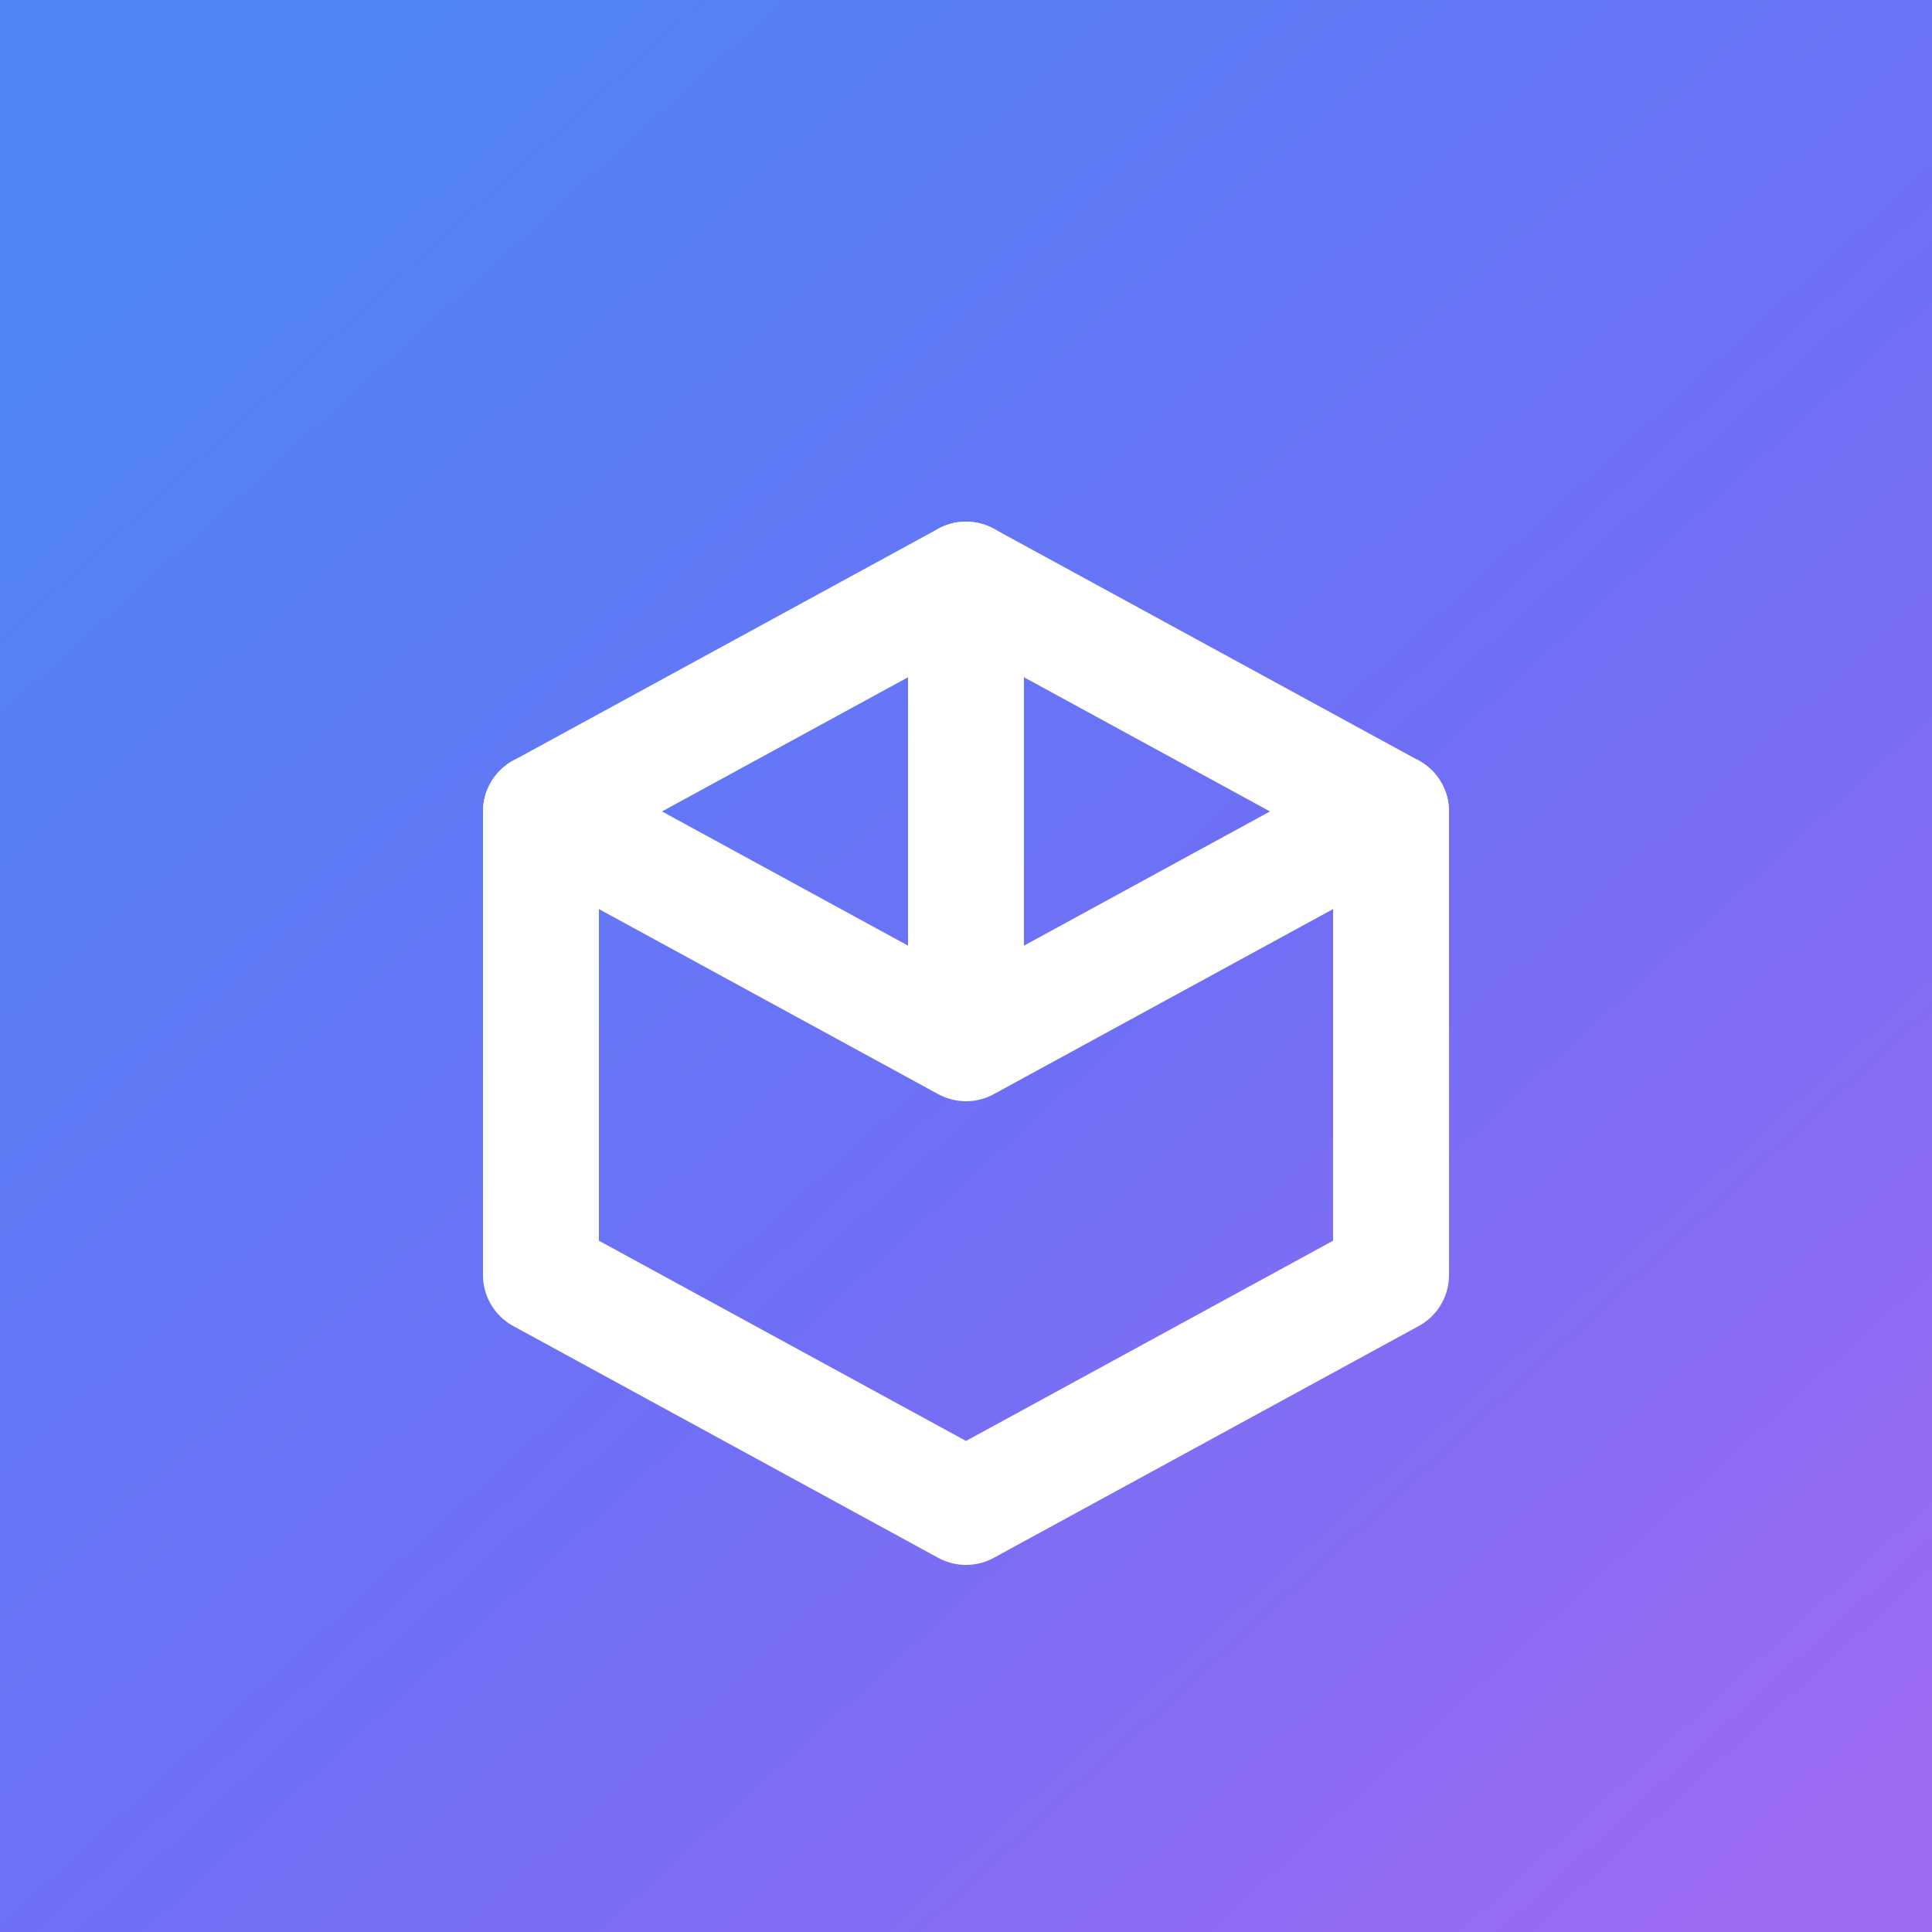
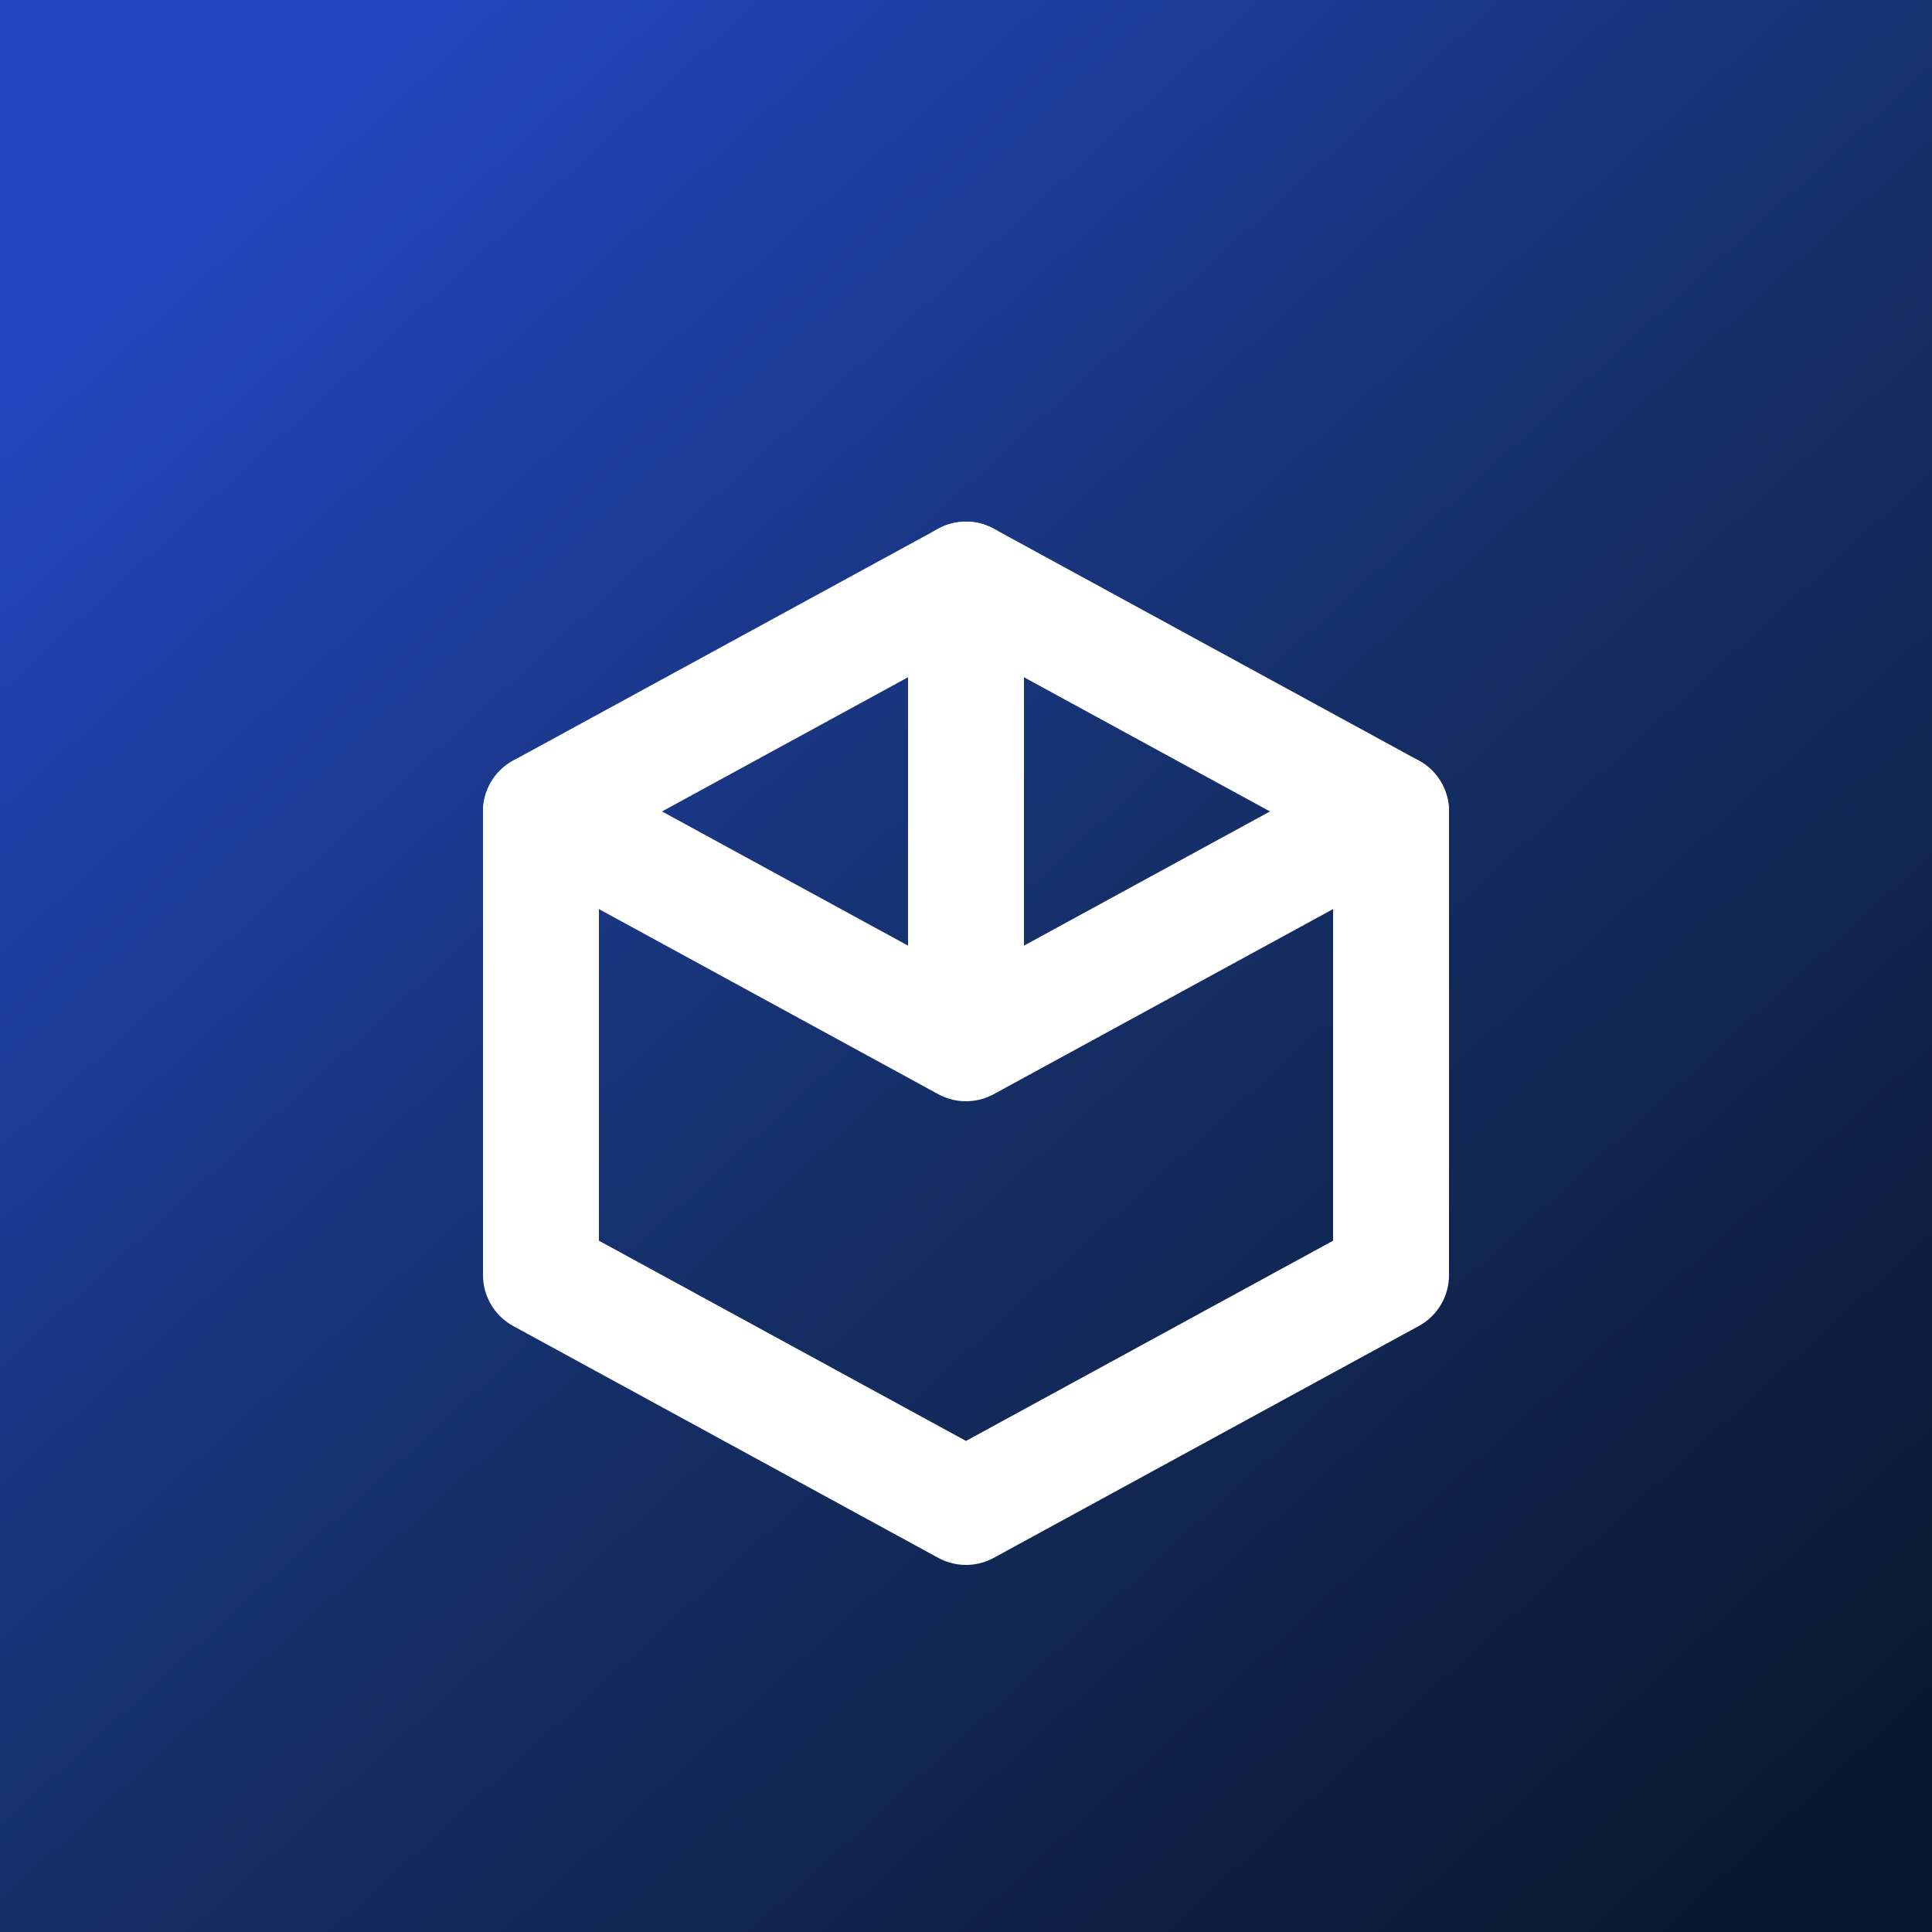
<svg xmlns="http://www.w3.org/2000/svg" width="180" height="180" viewBox="0 0 100 100" fill="none">
  <defs>
    <linearGradient id="bp-grad-apple" x1="10" y1="6" x2="92" y2="96" gradientUnits="userSpaceOnUse">
-       <stop stop-color="#4f86f7" />
-       <stop offset="0.55" stop-color="#6f6ff5" />
-       <stop offset="1" stop-color="#9b6bf2" />
+       <stop stop-color="#2347c4" />
+       <stop offset="0.5" stop-color="#15306a" />
+       <stop offset="1" stop-color="#0a1730" />
    </linearGradient>
  </defs>
  <rect x="0" y="0" width="100" height="100" fill="url(#bp-grad-apple)" />
  <g stroke="#ffffff" stroke-width="6" stroke-linejoin="round" stroke-linecap="round" fill="none">
    <path d="M50 30 L72 42 L72 66 L50 78 L28 66 L28 42 Z" />
    <path d="M50 30 L50 54 M50 54 L72 42 M50 54 L28 42" />
  </g>
</svg>
